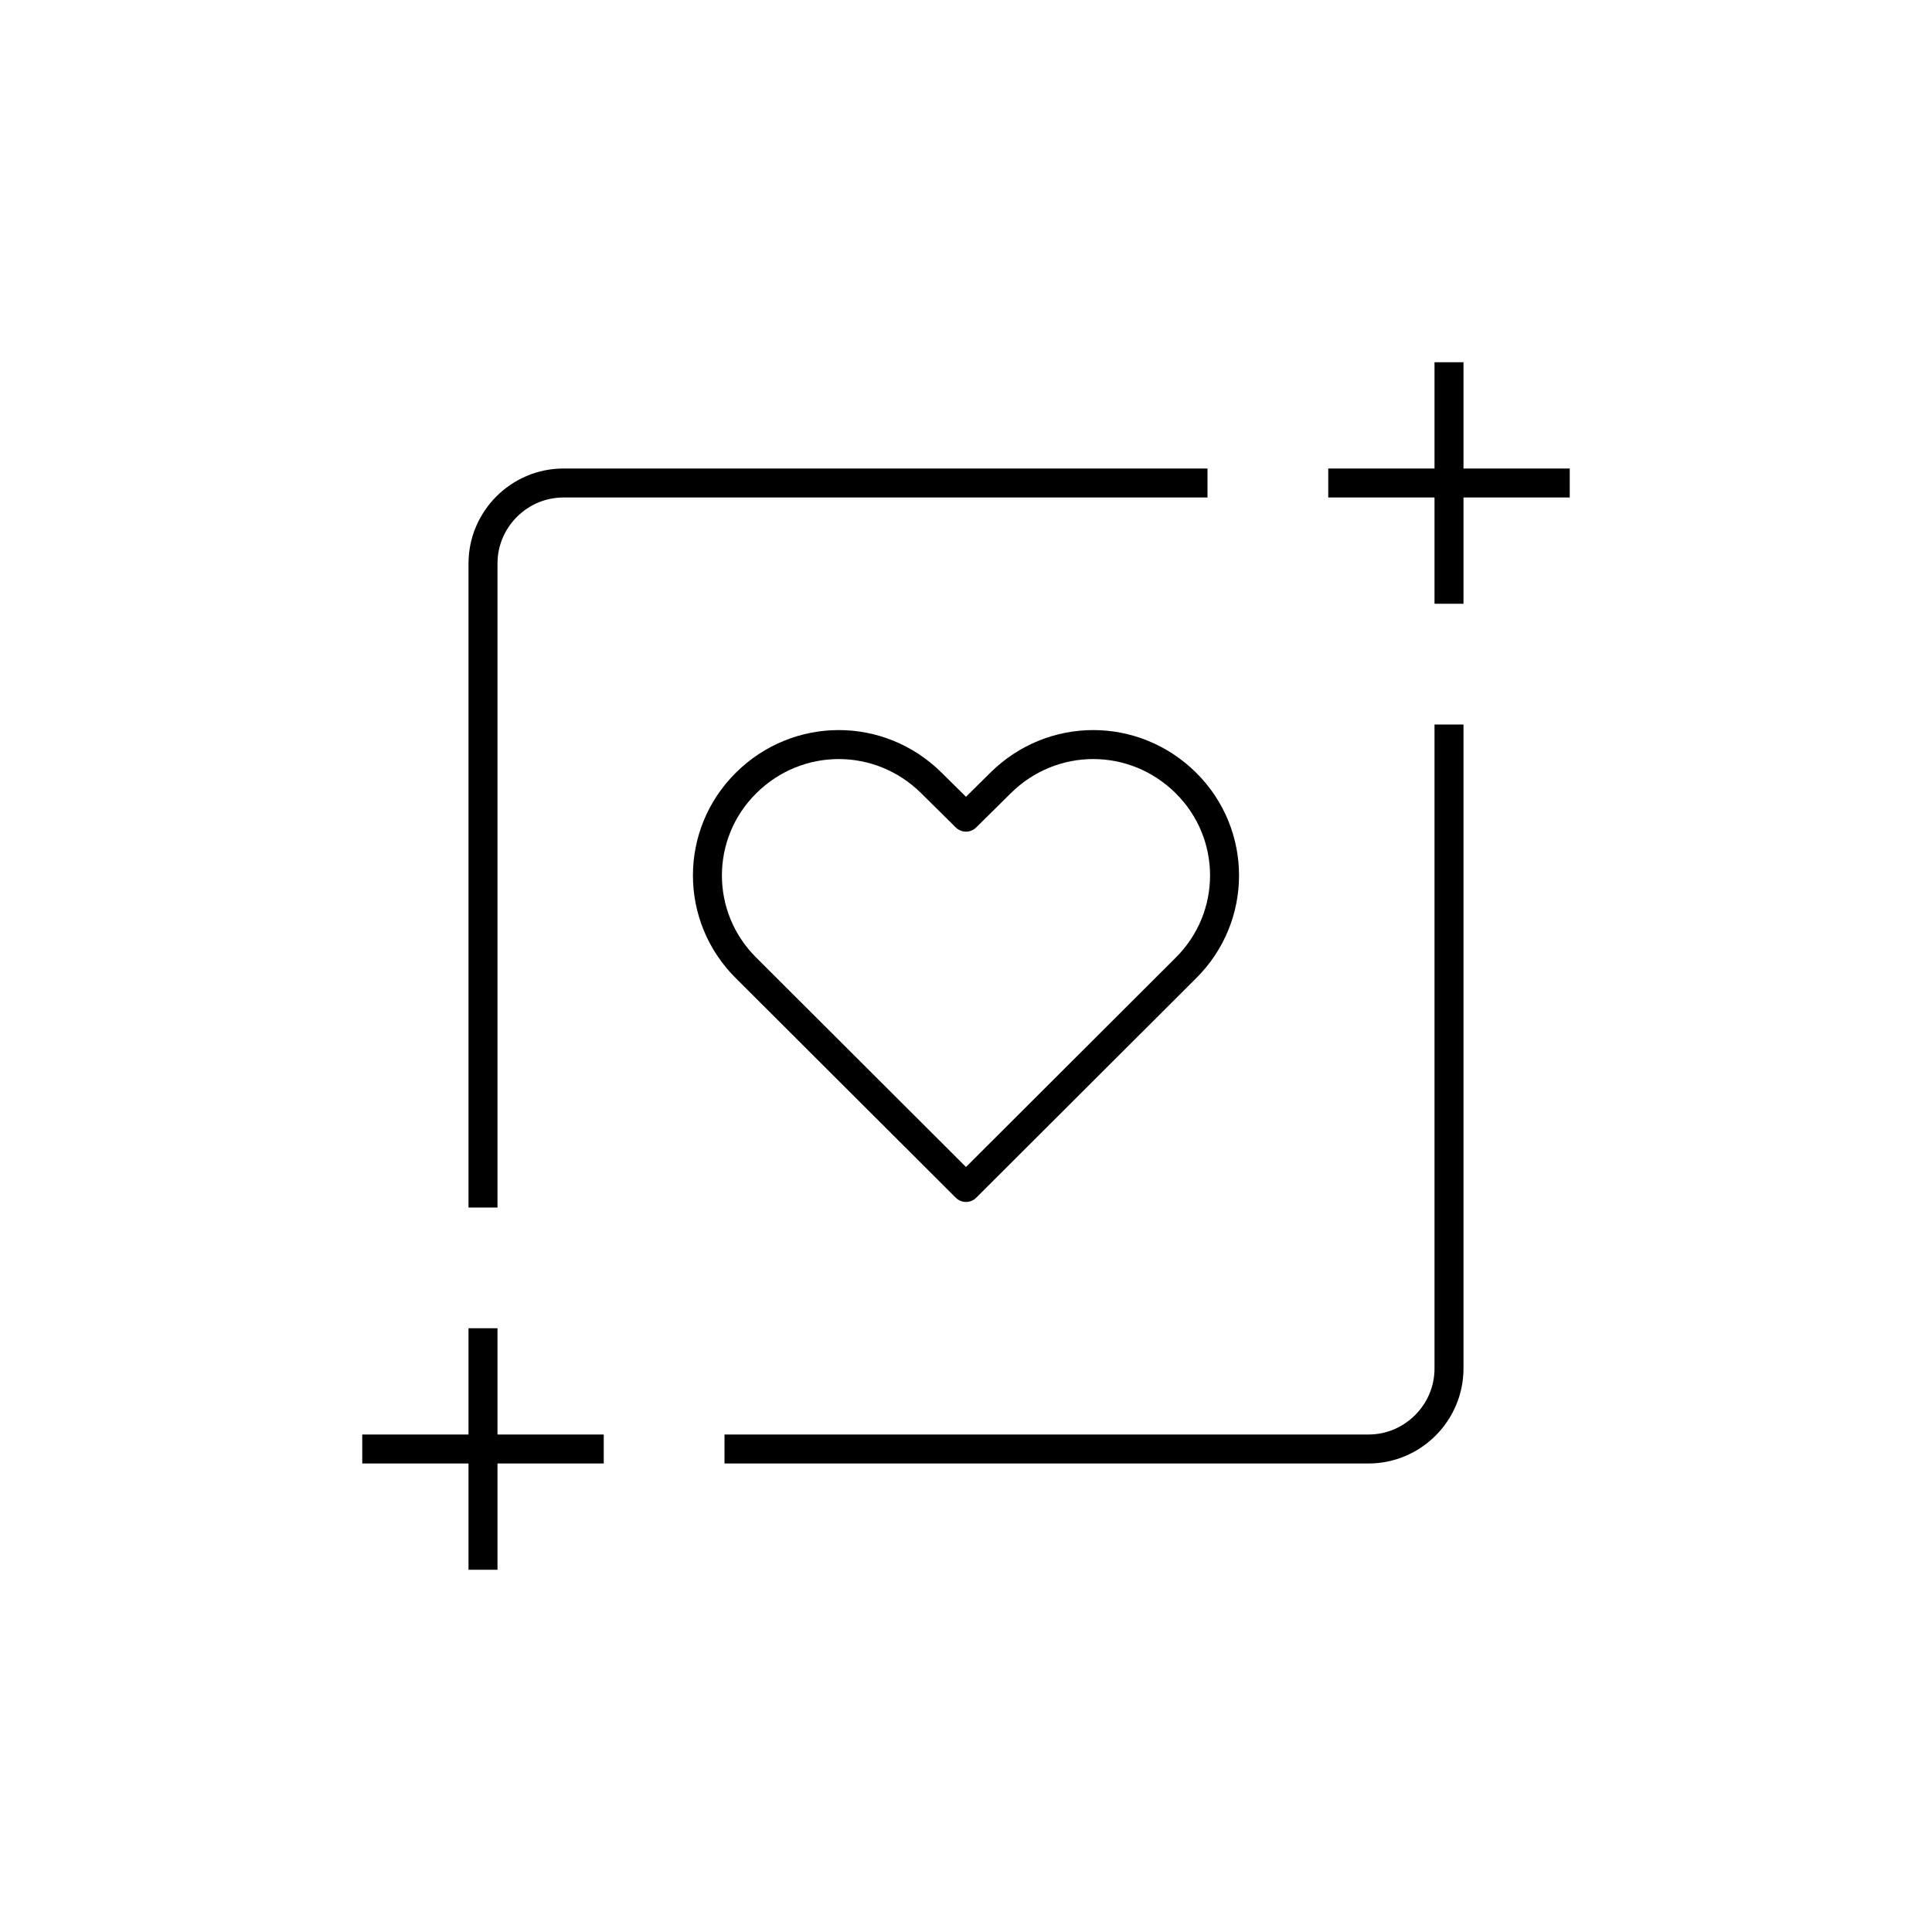
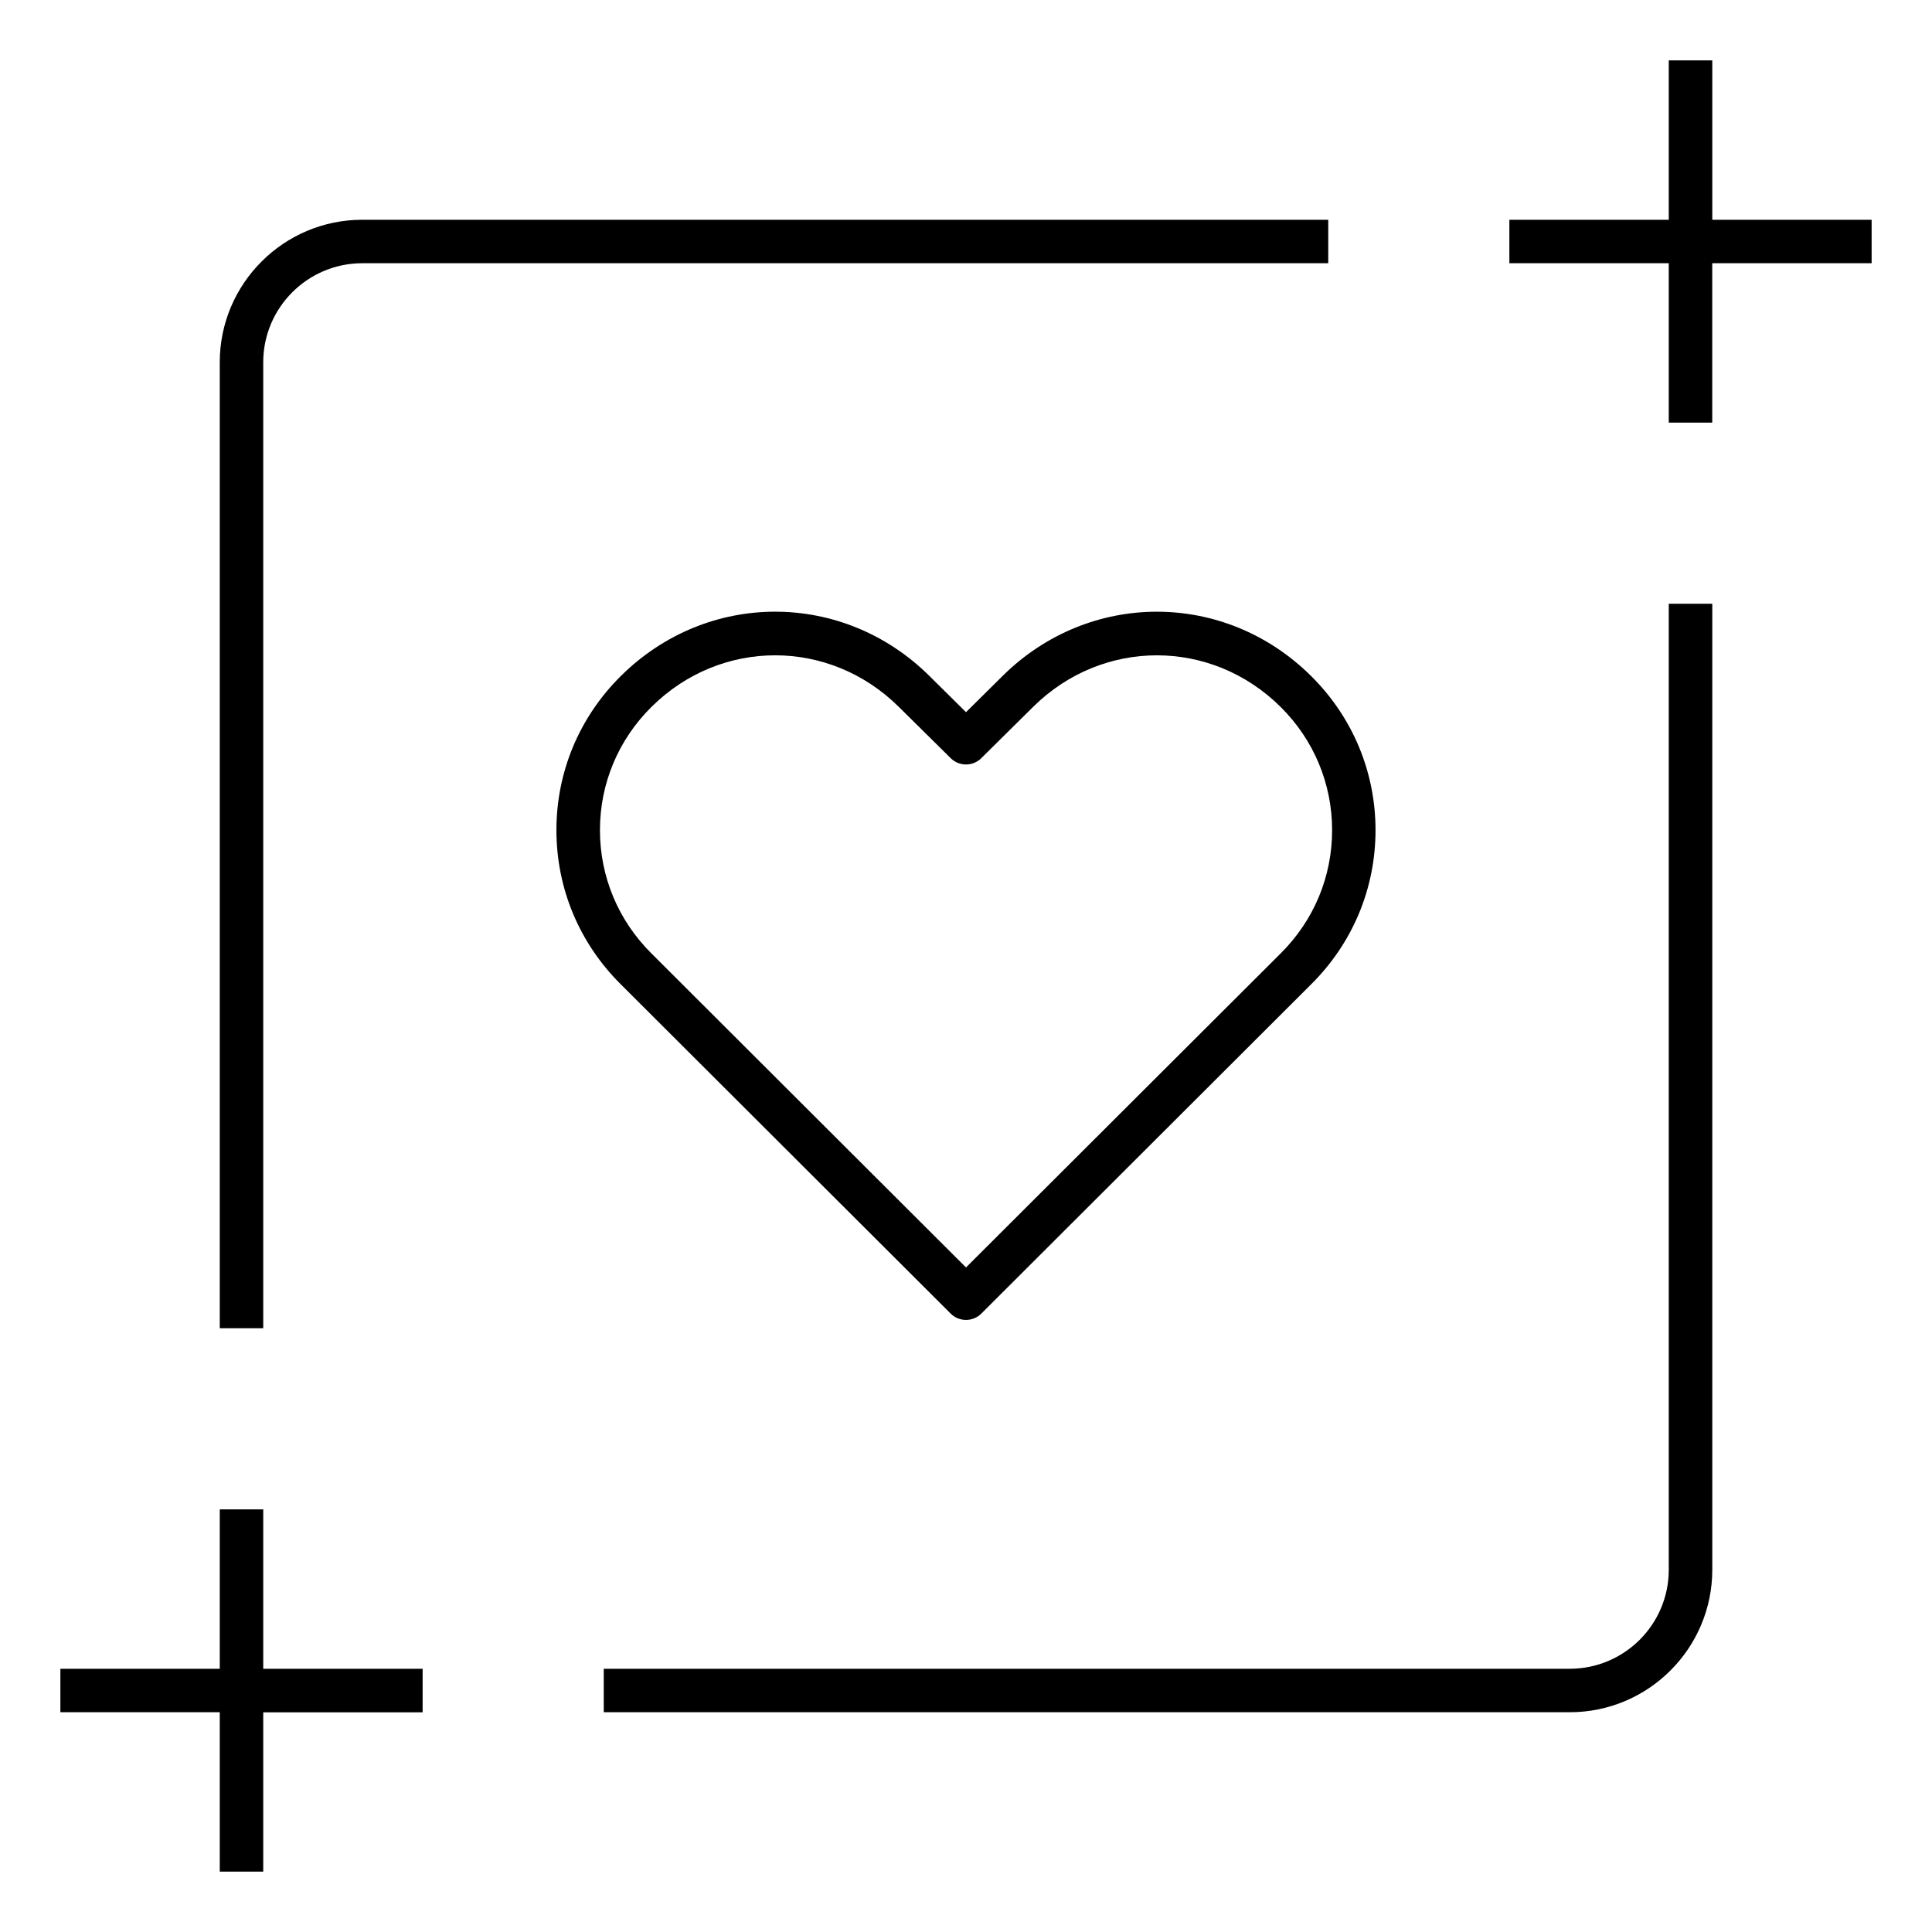
- <svg xmlns="http://www.w3.org/2000/svg" version="1.1" x="0px" y="0px" viewBox="0 0 48 48" style="enable-background:new 0 0 48 48;" xml:space="preserve">
-   <g id="user_insights">
-     <path id="user_insights_1_" style="fill:none;stroke:#000000;stroke-width:0.72;stroke-linejoin:round;stroke-miterlimit:10;" d="   M18.538,24.05c-1.283-1.27-1.283-3.329,0-4.599c1.283-1.27,3.318-1.27,4.601,0L24,20.302l0.86-0.851c1.283-1.27,3.319-1.27,4.602,0   c1.282,1.27,1.282,3.329,0,4.599L24,29.502L18.538,24.05z M36,15V9 M33,12h6 M12,39v-6 M9,36h6 M30,12H14c-1.1,0-2,0.9-2,2v16    M18,36h16c1.1,0,2-0.9,2-2V18" />
-   </g>
-   <g id="Layer_1">
- </g>
+ <svg xmlns="http://www.w3.org/2000/svg" version="1.1" id="Layer_1" x="0px" y="0px" viewBox="0 0 32 32" style="enable-background:new 0 0 32 32;" xml:space="preserve">
+   <path id="user--insights_1_" d="M4.36,31H3.64v-2.64H1v-0.72h2.64V25h0.72v2.64H7v0.721H4.36V31z M26,28.36H10v-0.72h16  c0.904,0,1.64-0.735,1.64-1.64V10h0.721v16C28.36,27.302,27.302,28.36,26,28.36z M4.36,22H3.64V6c0-1.301,1.059-2.36,2.36-2.36h16  v0.72H6C5.096,4.36,4.36,5.096,4.36,6V22z M16,21.862c-0.092,0-0.184-0.035-0.254-0.105l-5.462-5.452  c-0.688-0.682-1.068-1.589-1.068-2.555s0.38-1.873,1.069-2.555c1.433-1.419,3.677-1.417,5.108,0L16,11.796l0.607-0.601  c1.432-1.417,3.676-1.418,5.107,0c0.689,0.682,1.069,1.59,1.069,2.555c0,0.966-0.38,1.874-1.069,2.556l-5.46,5.451  C16.184,21.827,16.092,21.862,16,21.862z M12.839,10.854c-0.737,0-1.473,0.284-2.047,0.853c-0.552,0.546-0.855,1.272-0.855,2.043  c0,0.772,0.304,1.498,0.855,2.044c0,0,0,0,0.001,0.001L16,20.993l5.208-5.198c0.553-0.547,0.856-1.273,0.856-2.045  c0-0.771-0.304-1.498-0.855-2.043c-1.148-1.137-2.947-1.137-4.096,0l-0.86,0.851c-0.14,0.139-0.366,0.139-0.506,0l-0.861-0.851  C14.312,11.139,13.576,10.854,12.839,10.854z M28.36,7h-0.72V4.36H25V3.64h2.64V1h0.721v2.64H31v0.72h-2.64V7z" />
+   <rect id="_Transparent_Rectangle" style="fill:none;" width="32" height="32" />
</svg>
